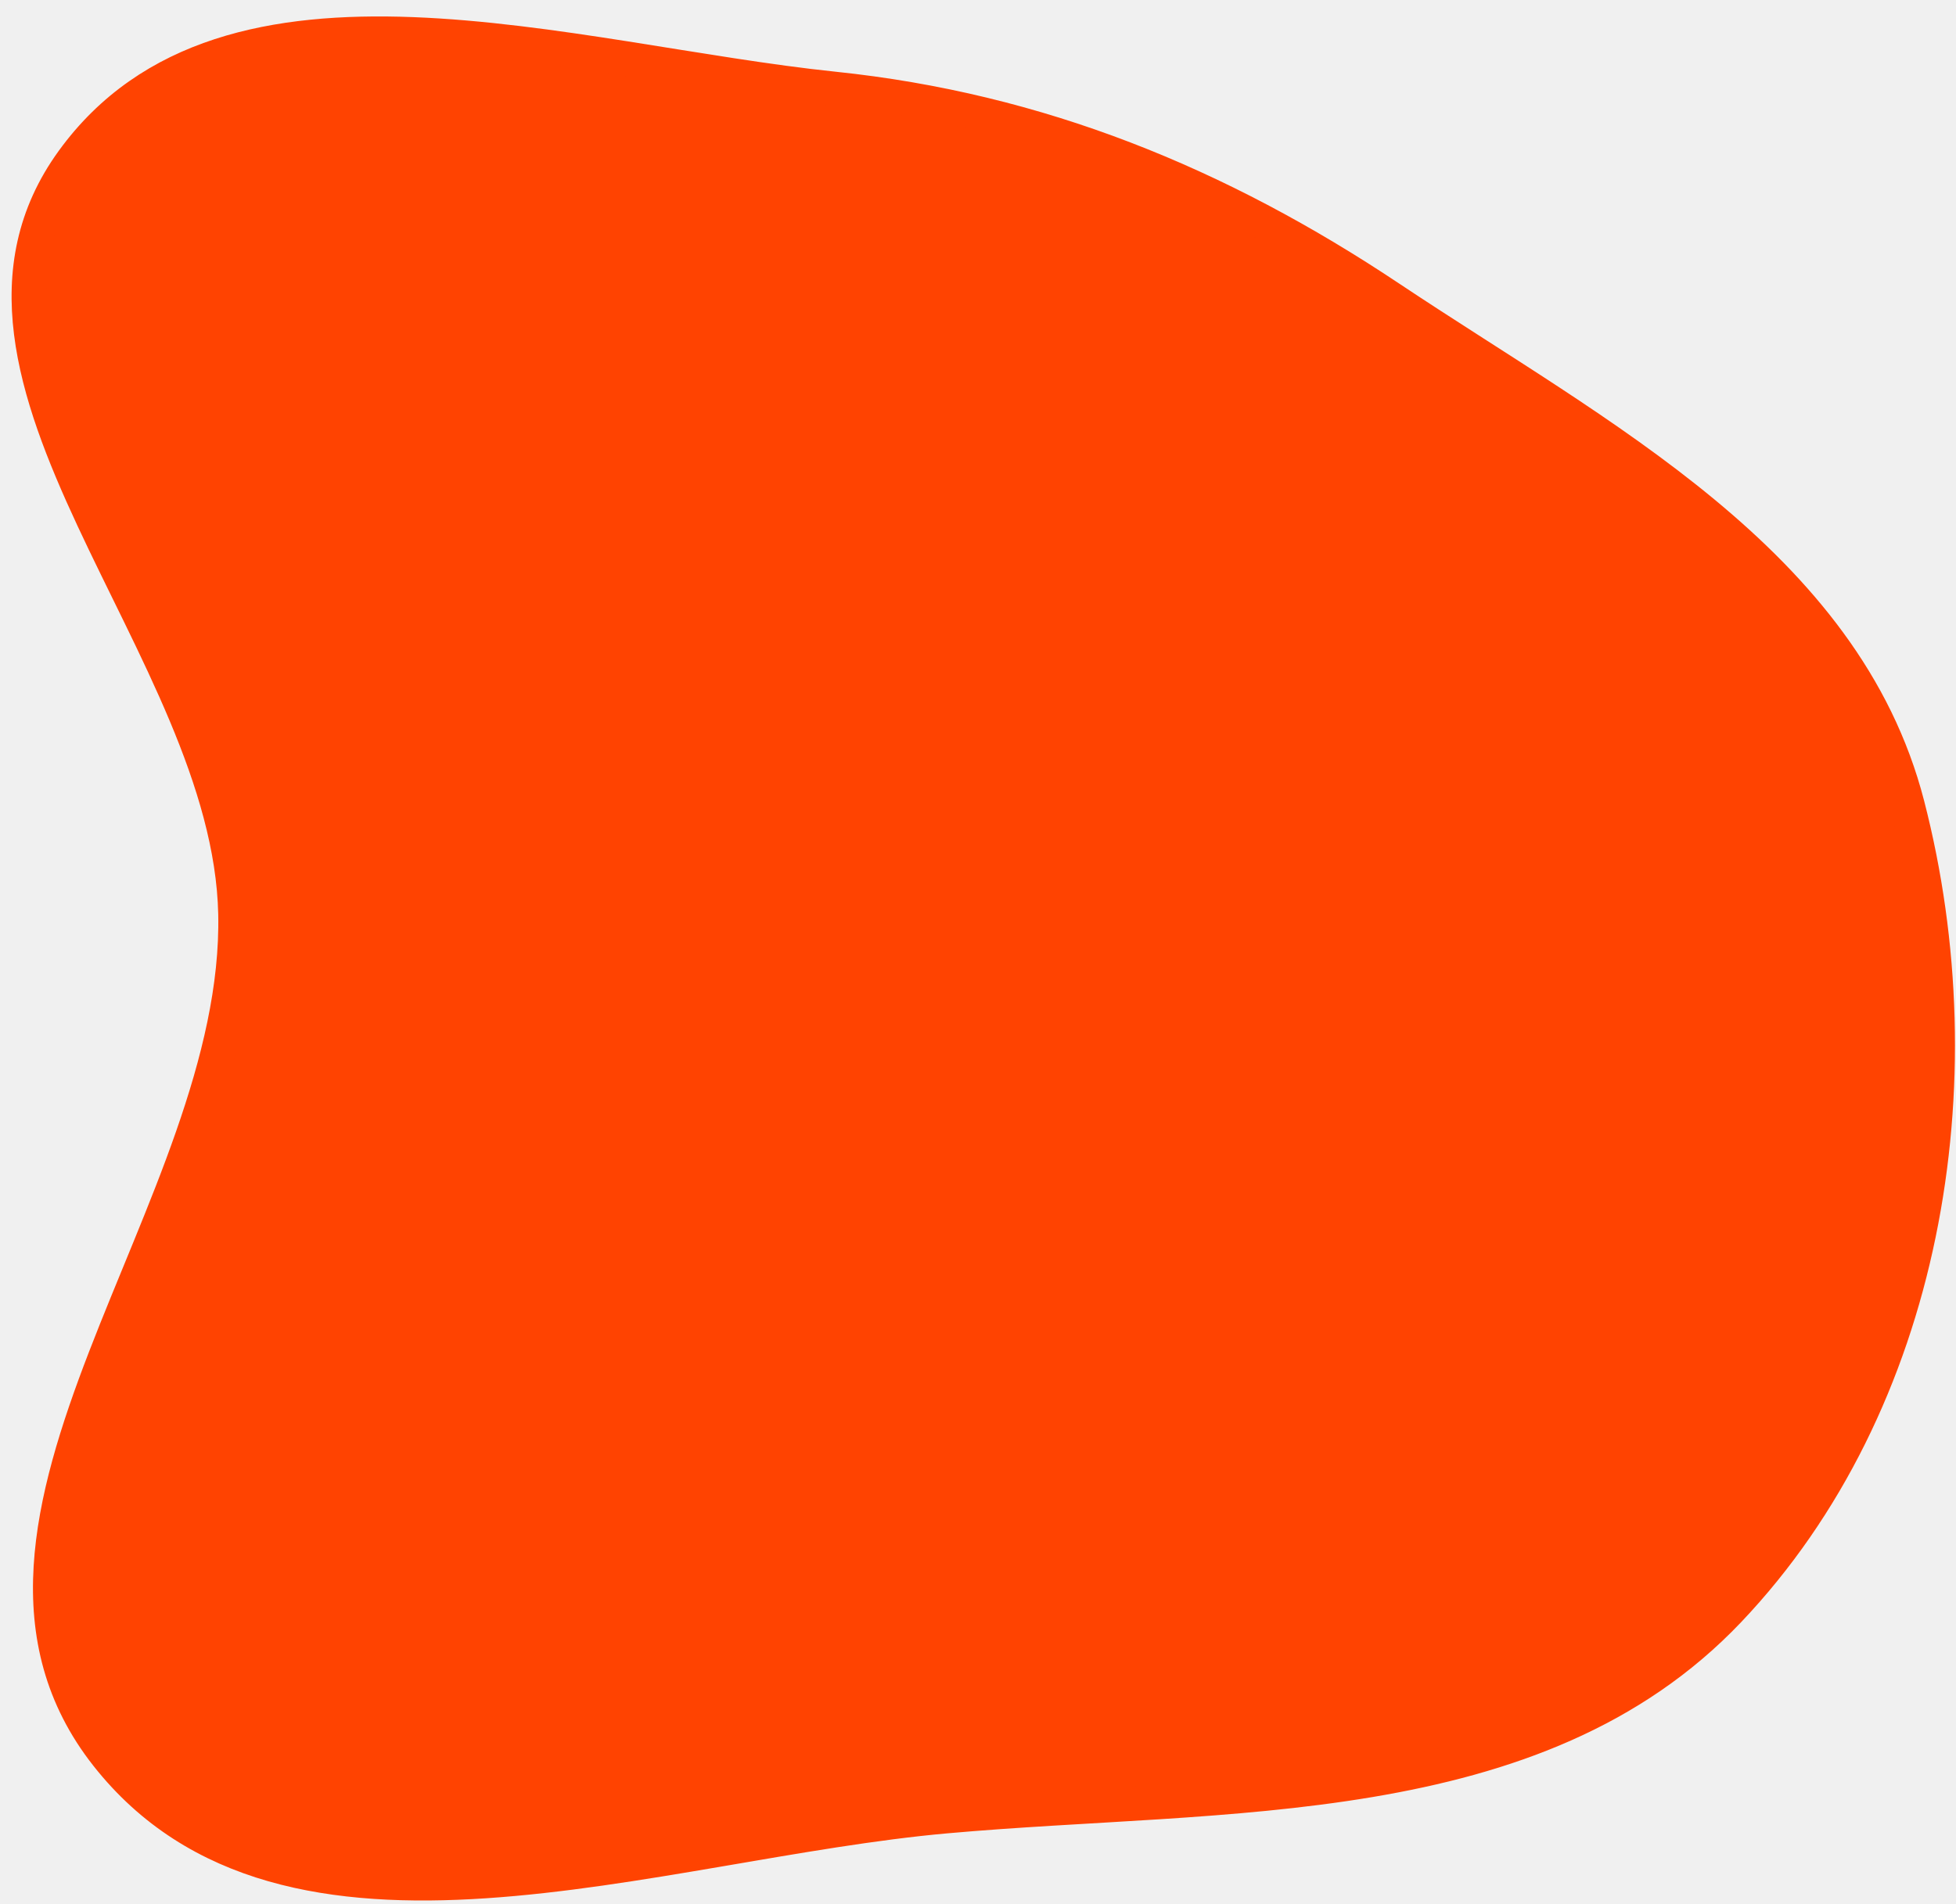
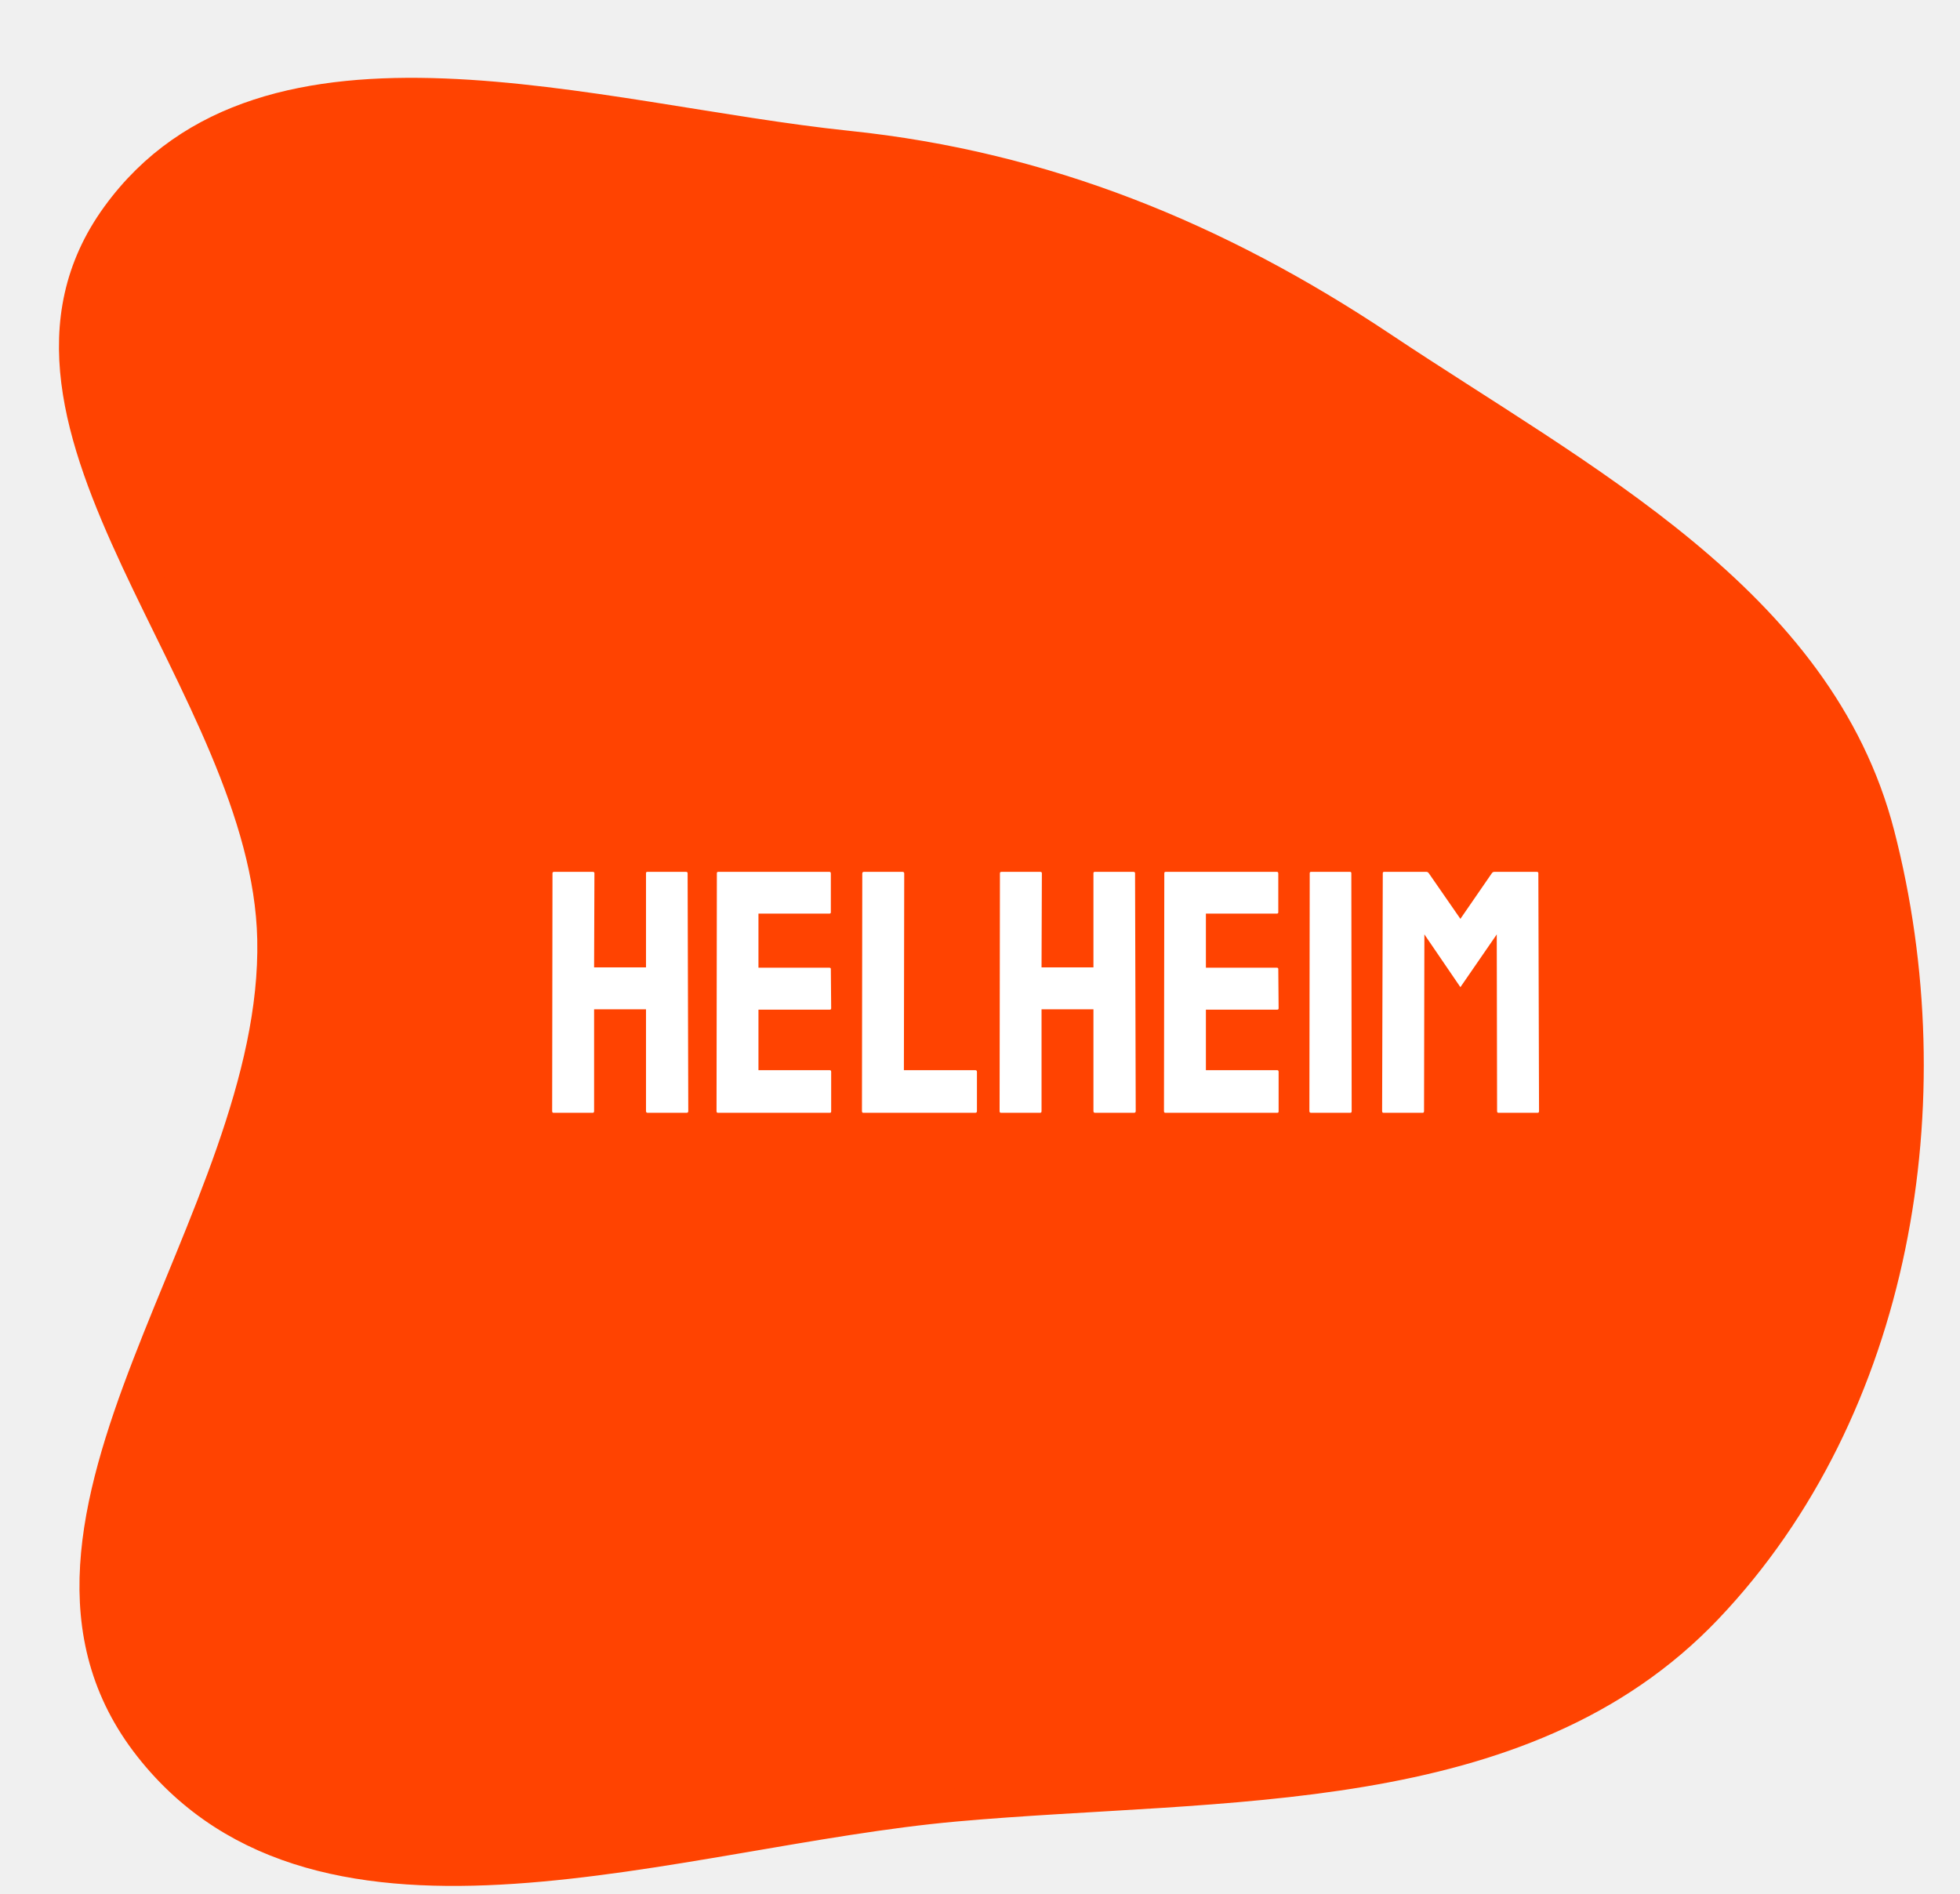
- <svg xmlns="http://www.w3.org/2000/svg" width="113" height="110" viewBox="0 0 113 110" fill="none">
-   <path fill-rule="evenodd" clip-rule="evenodd" d="M48.158 5.137C59.989 6.367 70.39 10.62 80.276 17.216C92.353 25.273 106.567 32.486 110.19 46.521C114.319 62.512 111.248 81.067 99.854 93.051C88.707 104.776 70.786 103.497 54.652 104.937C37.877 106.433 16.579 114.619 6.179 101.409C-4.368 88.013 13.973 69.838 13.607 52.806C13.277 37.388 -4.858 21.805 4.202 9.305C13.167 -3.065 32.941 3.555 48.158 5.137Z" fill="#FF4301" stroke="#FF4301" stroke-width="2" />
+ <svg xmlns="http://www.w3.org/2000/svg" width="118" height="114" viewBox="0 0 118 114" fill="none">
+   <path fill-rule="evenodd" clip-rule="evenodd" d="M51.038 8.872C62.869 10.103 73.269 14.355 83.156 20.951C95.233 29.008 109.447 36.221 113.07 50.256C117.198 66.247 114.128 84.802 102.734 96.786C91.587 108.511 73.665 107.232 57.532 108.672C40.756 110.168 19.459 118.354 9.058 105.144C-1.489 91.749 16.853 73.573 16.487 56.541C16.156 41.123 -1.978 25.54 7.082 13.04C16.047 0.67 35.821 7.29 51.038 8.872Z" fill="#FF4301" stroke="#FF4301" stroke-width="2" />
+   <path d="M35.685 67H33.323C33.269 67 33.242 66.966 33.242 66.898L33.262 52.574C33.262 52.52 33.296 52.493 33.364 52.493H35.685C35.753 52.493 35.787 52.52 35.787 52.574L35.767 58.245H38.892V52.574C38.892 52.52 38.919 52.493 38.974 52.493H41.295C41.363 52.493 41.397 52.52 41.397 52.574L41.437 66.898C41.437 66.966 41.404 67 41.336 67H38.994C38.926 67 38.892 66.966 38.892 66.898V60.769H35.767V66.898C35.767 66.966 35.74 67 35.685 67ZM49.959 67H43.219C43.165 67 43.138 66.966 43.138 66.898L43.158 52.574C43.158 52.52 43.185 52.493 43.239 52.493H49.938C49.992 52.493 50.02 52.526 50.02 52.594V54.926C50.02 54.98 49.992 55.007 49.938 55.007H45.662V58.265H49.938C49.992 58.265 50.02 58.292 50.02 58.346L50.04 60.708C50.04 60.763 50.013 60.79 49.959 60.79H45.662V64.434H49.959C50.013 64.434 50.04 64.468 50.04 64.536V66.919C50.04 66.973 50.013 67 49.959 67ZM58.714 67H51.974C51.92 67 51.893 66.966 51.893 66.898L51.913 52.594C51.913 52.526 51.947 52.493 52.015 52.493H54.336C54.404 52.493 54.438 52.526 54.438 52.594L54.418 64.434H58.714C58.782 64.434 58.816 64.468 58.816 64.536V66.898C58.816 66.966 58.782 67 58.714 67ZM62.623 67H60.261C60.207 67 60.18 66.966 60.18 66.898L60.2 52.574C60.2 52.52 60.234 52.493 60.302 52.493H62.623C62.691 52.493 62.725 52.52 62.725 52.574L62.705 58.245H65.83V52.574C65.83 52.52 65.857 52.493 65.912 52.493H68.233C68.301 52.493 68.335 52.52 68.335 52.574L68.375 66.898C68.375 66.966 68.341 67 68.274 67H65.932C65.864 67 65.83 66.966 65.83 66.898V60.769H62.705V66.898C62.705 66.966 62.678 67 62.623 67ZM76.897 67H70.157C70.103 67 70.076 66.966 70.076 66.898L70.096 52.574C70.096 52.52 70.123 52.493 70.177 52.493H76.876C76.93 52.493 76.958 52.526 76.958 52.594V54.926C76.958 54.98 76.93 55.007 76.876 55.007H72.6V58.265H76.876C76.93 58.265 76.958 58.292 76.958 58.346L76.978 60.708C76.978 60.763 76.951 60.79 76.897 60.79H72.6V64.434H76.897C76.951 64.434 76.978 64.468 76.978 64.536V66.919C76.978 66.973 76.951 67 76.897 67ZM81.295 67H78.933C78.865 67 78.831 66.966 78.831 66.898L78.851 52.574C78.851 52.52 78.878 52.493 78.933 52.493H81.274C81.329 52.493 81.356 52.52 81.356 52.574L81.376 66.898C81.376 66.966 81.349 67 81.295 67ZM85.652 67H83.29C83.236 67 83.209 66.966 83.209 66.898L83.249 52.574C83.249 52.52 83.276 52.493 83.331 52.493H85.876C85.93 52.493 85.978 52.52 86.018 52.574L87.922 55.323L89.816 52.574C89.856 52.52 89.907 52.493 89.969 52.493H92.524C92.585 52.493 92.615 52.52 92.615 52.574L92.656 66.898C92.656 66.966 92.629 67 92.575 67H90.213C90.159 67 90.131 66.966 90.131 66.898L90.111 56.259L87.922 59.436L85.754 56.259L85.733 66.898C85.733 66.966 85.706 67 85.652 67Z" fill="white" />
</svg>
